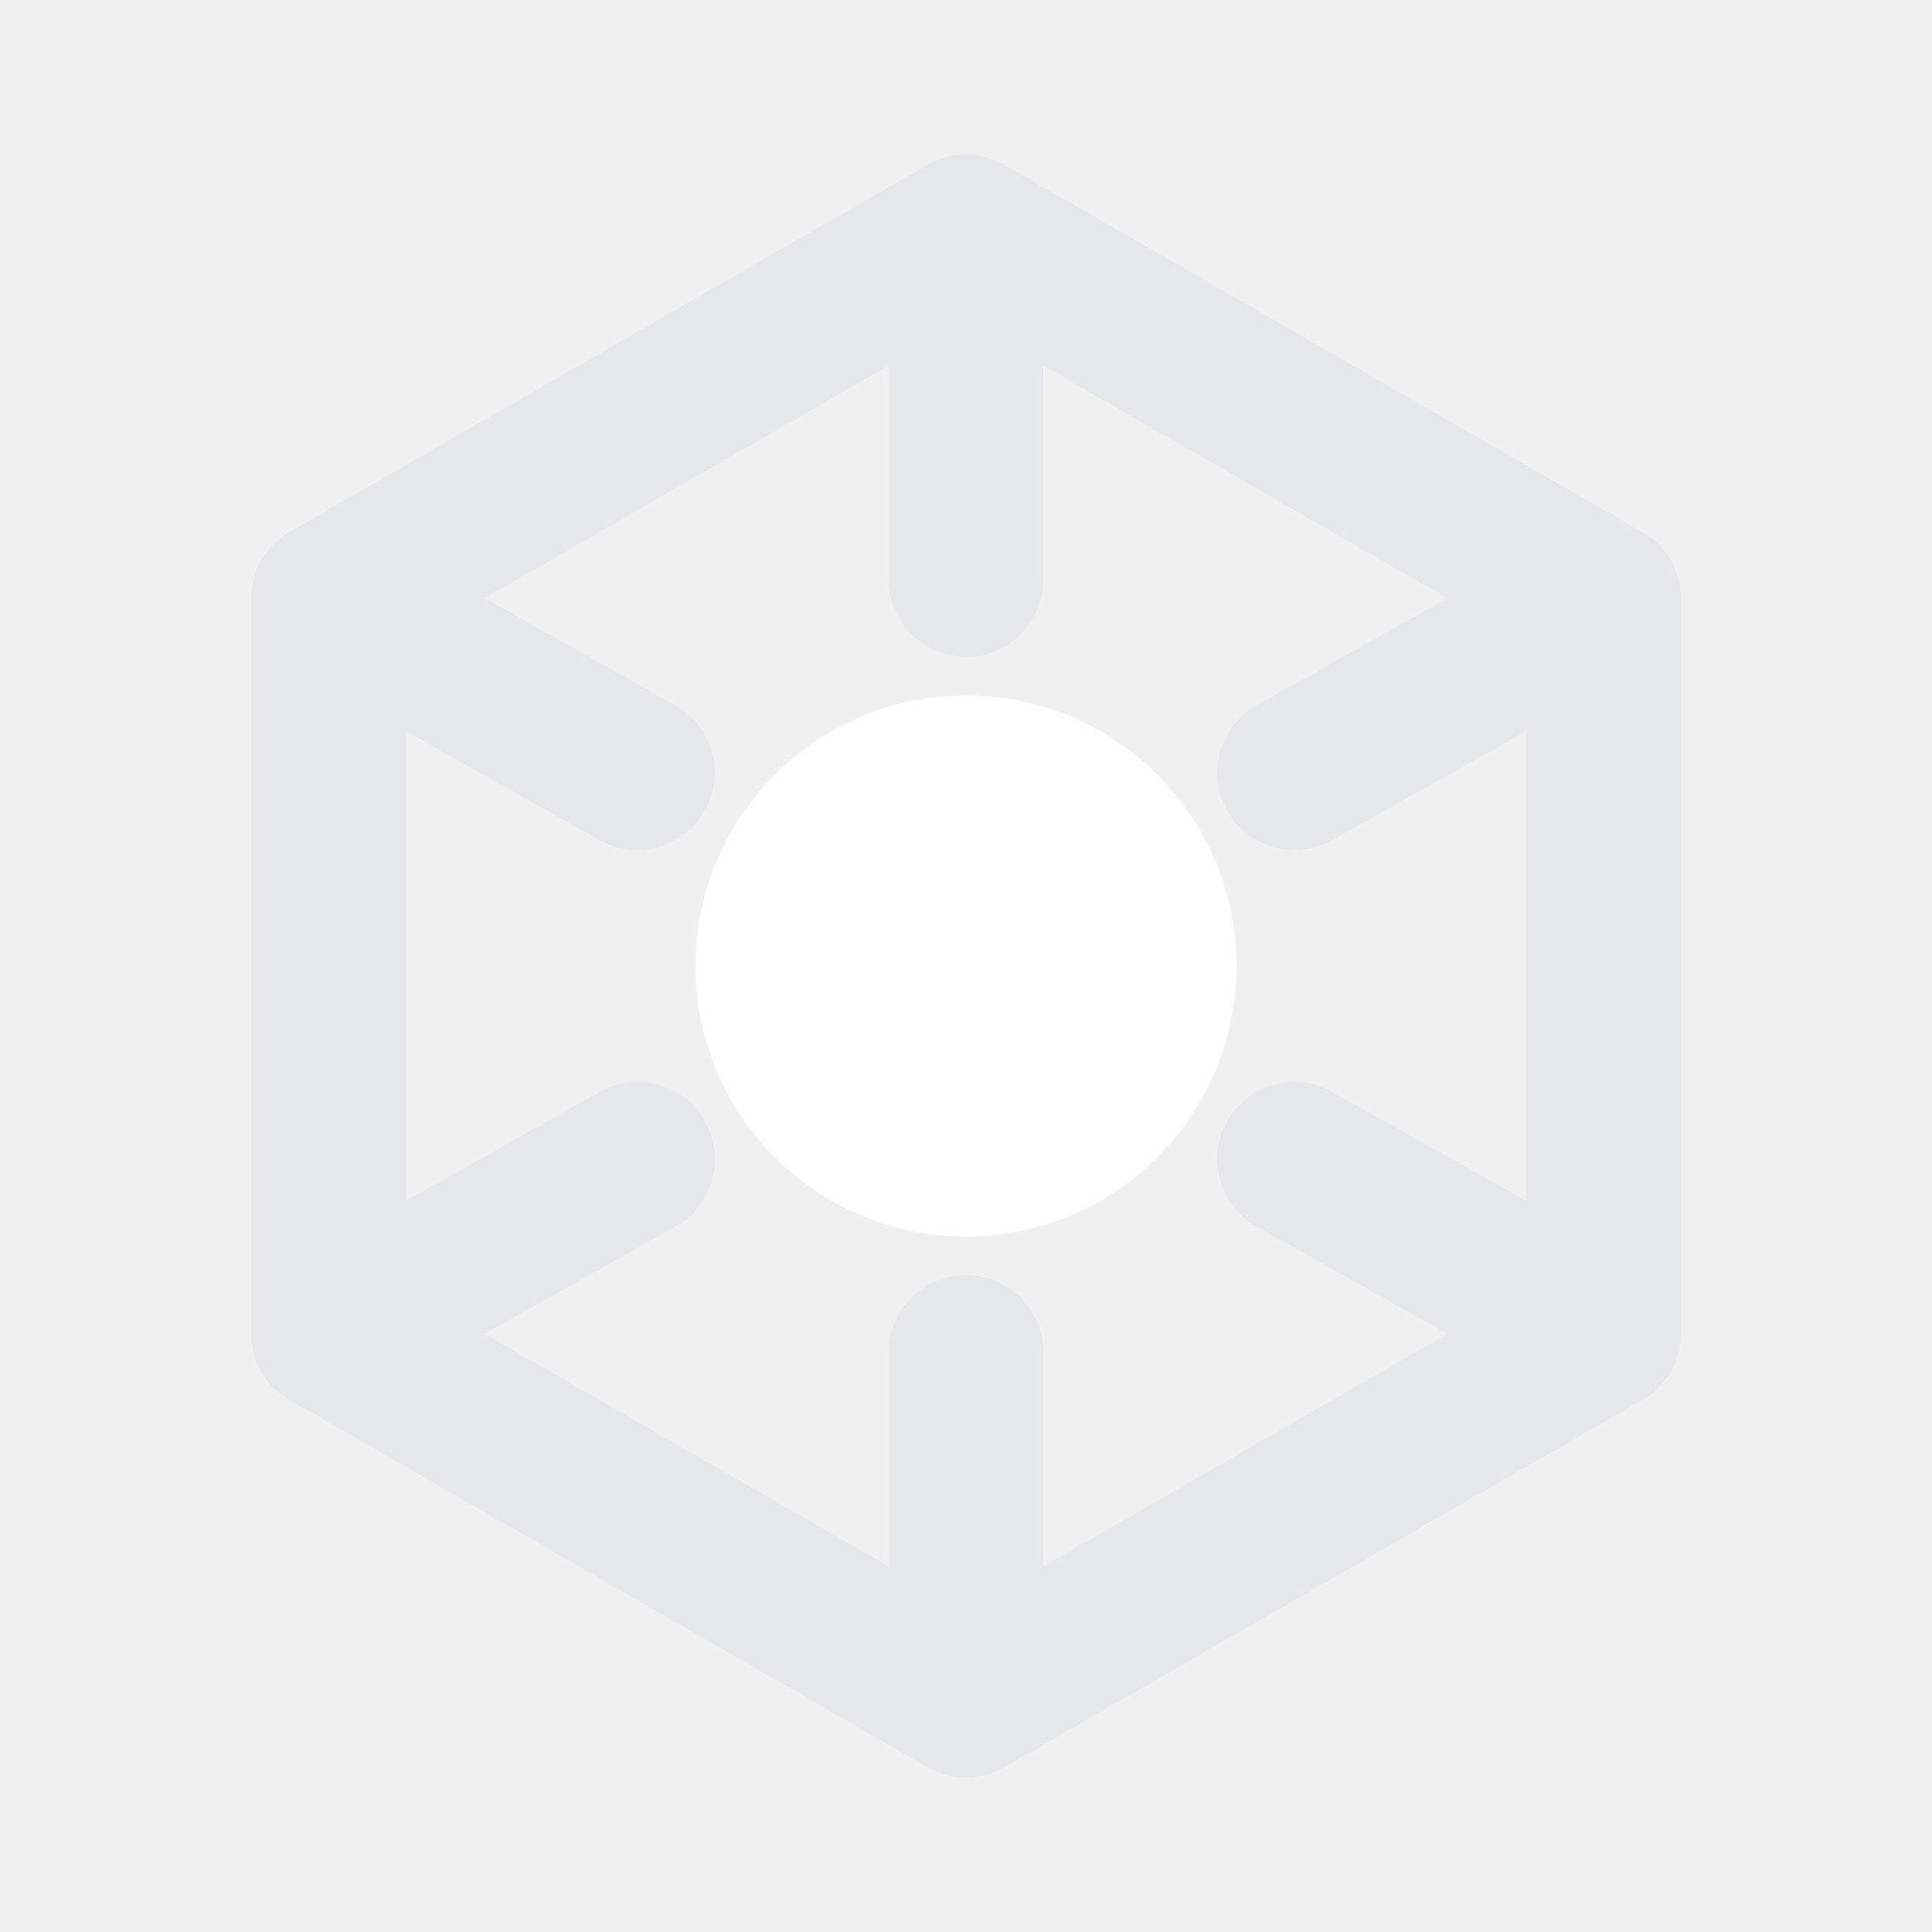
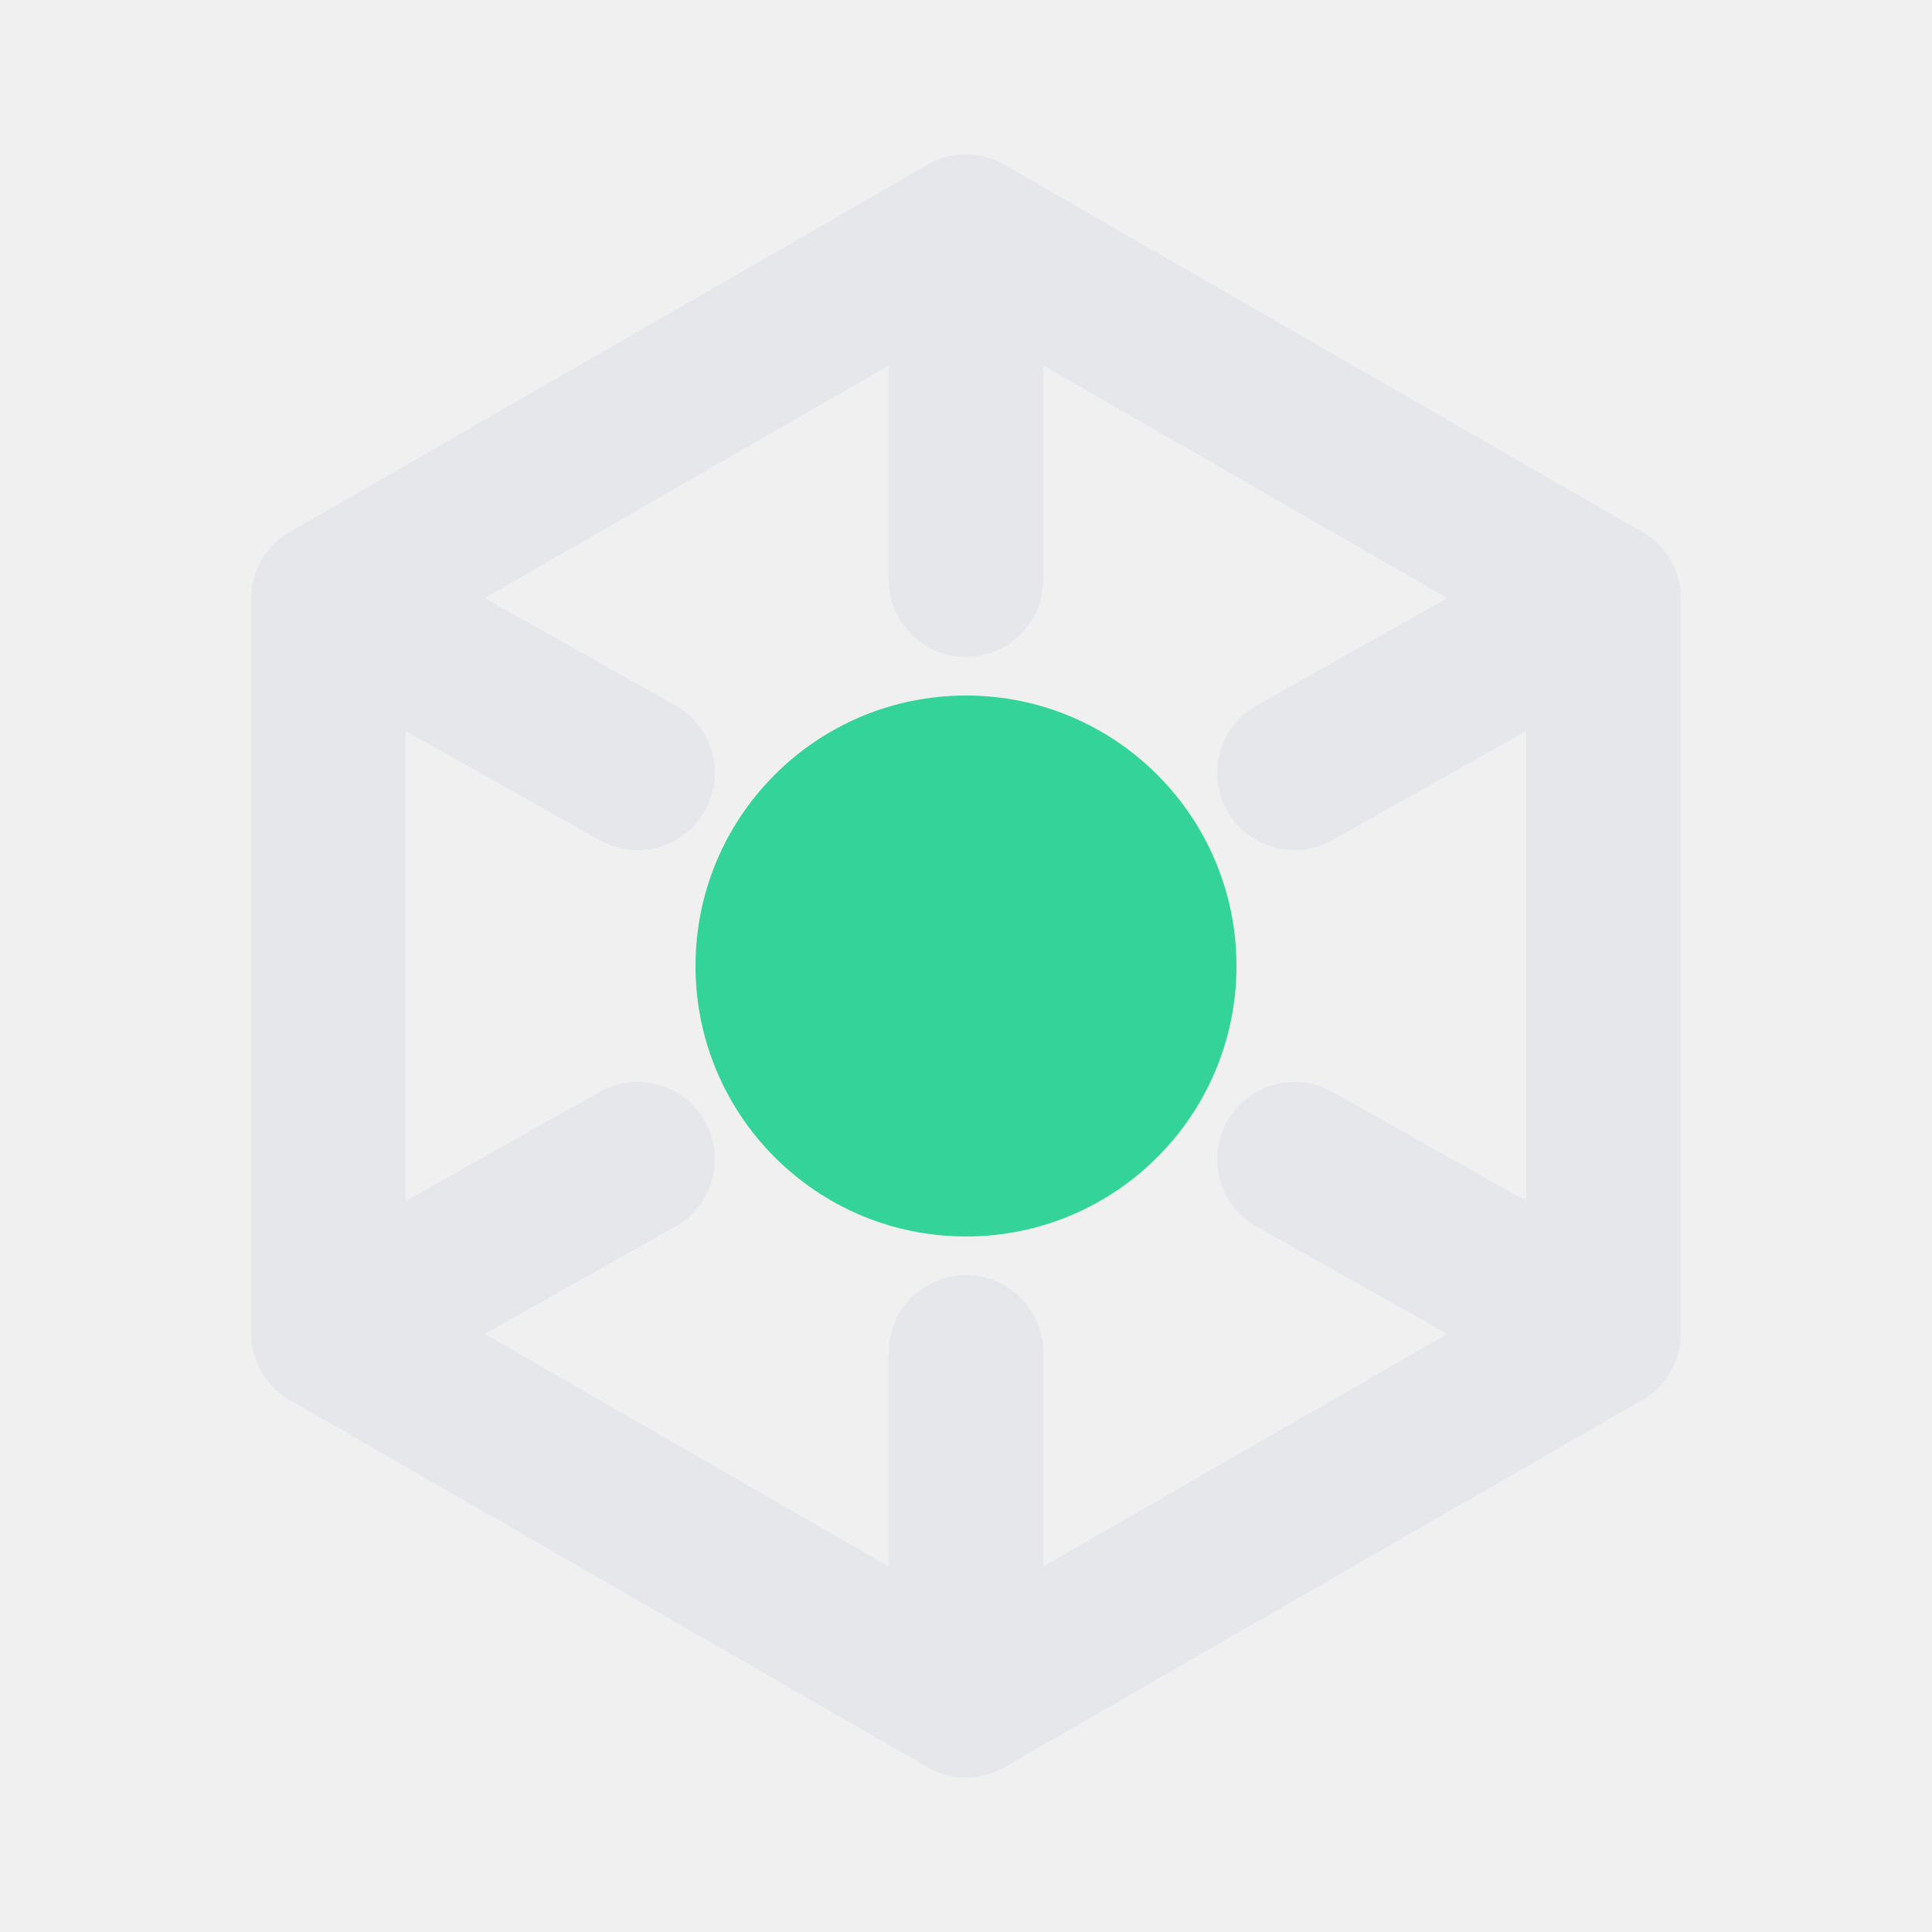
<svg xmlns="http://www.w3.org/2000/svg" viewBox="0 0 100 100" fill="none">
  <path d="M50 12 L83 31 L83 69 L50 88 L17 69 L17 31 Z" stroke="#E5E7EB" stroke-width="8" stroke-linejoin="round" />
-   <circle cx="50" cy="50" r="14" fill="white" />
+   <circle cx="50" cy="50" r="14" fill="#34D399" />
  <path d="M50 12 L50 30 M83 31 L67 40 M83 69 L67 60 M50 88 L50 70 M17 69 L33 60 M17 31 L33 40" stroke="#E5E7EB" stroke-width="8" stroke-linecap="round" />
</svg>
